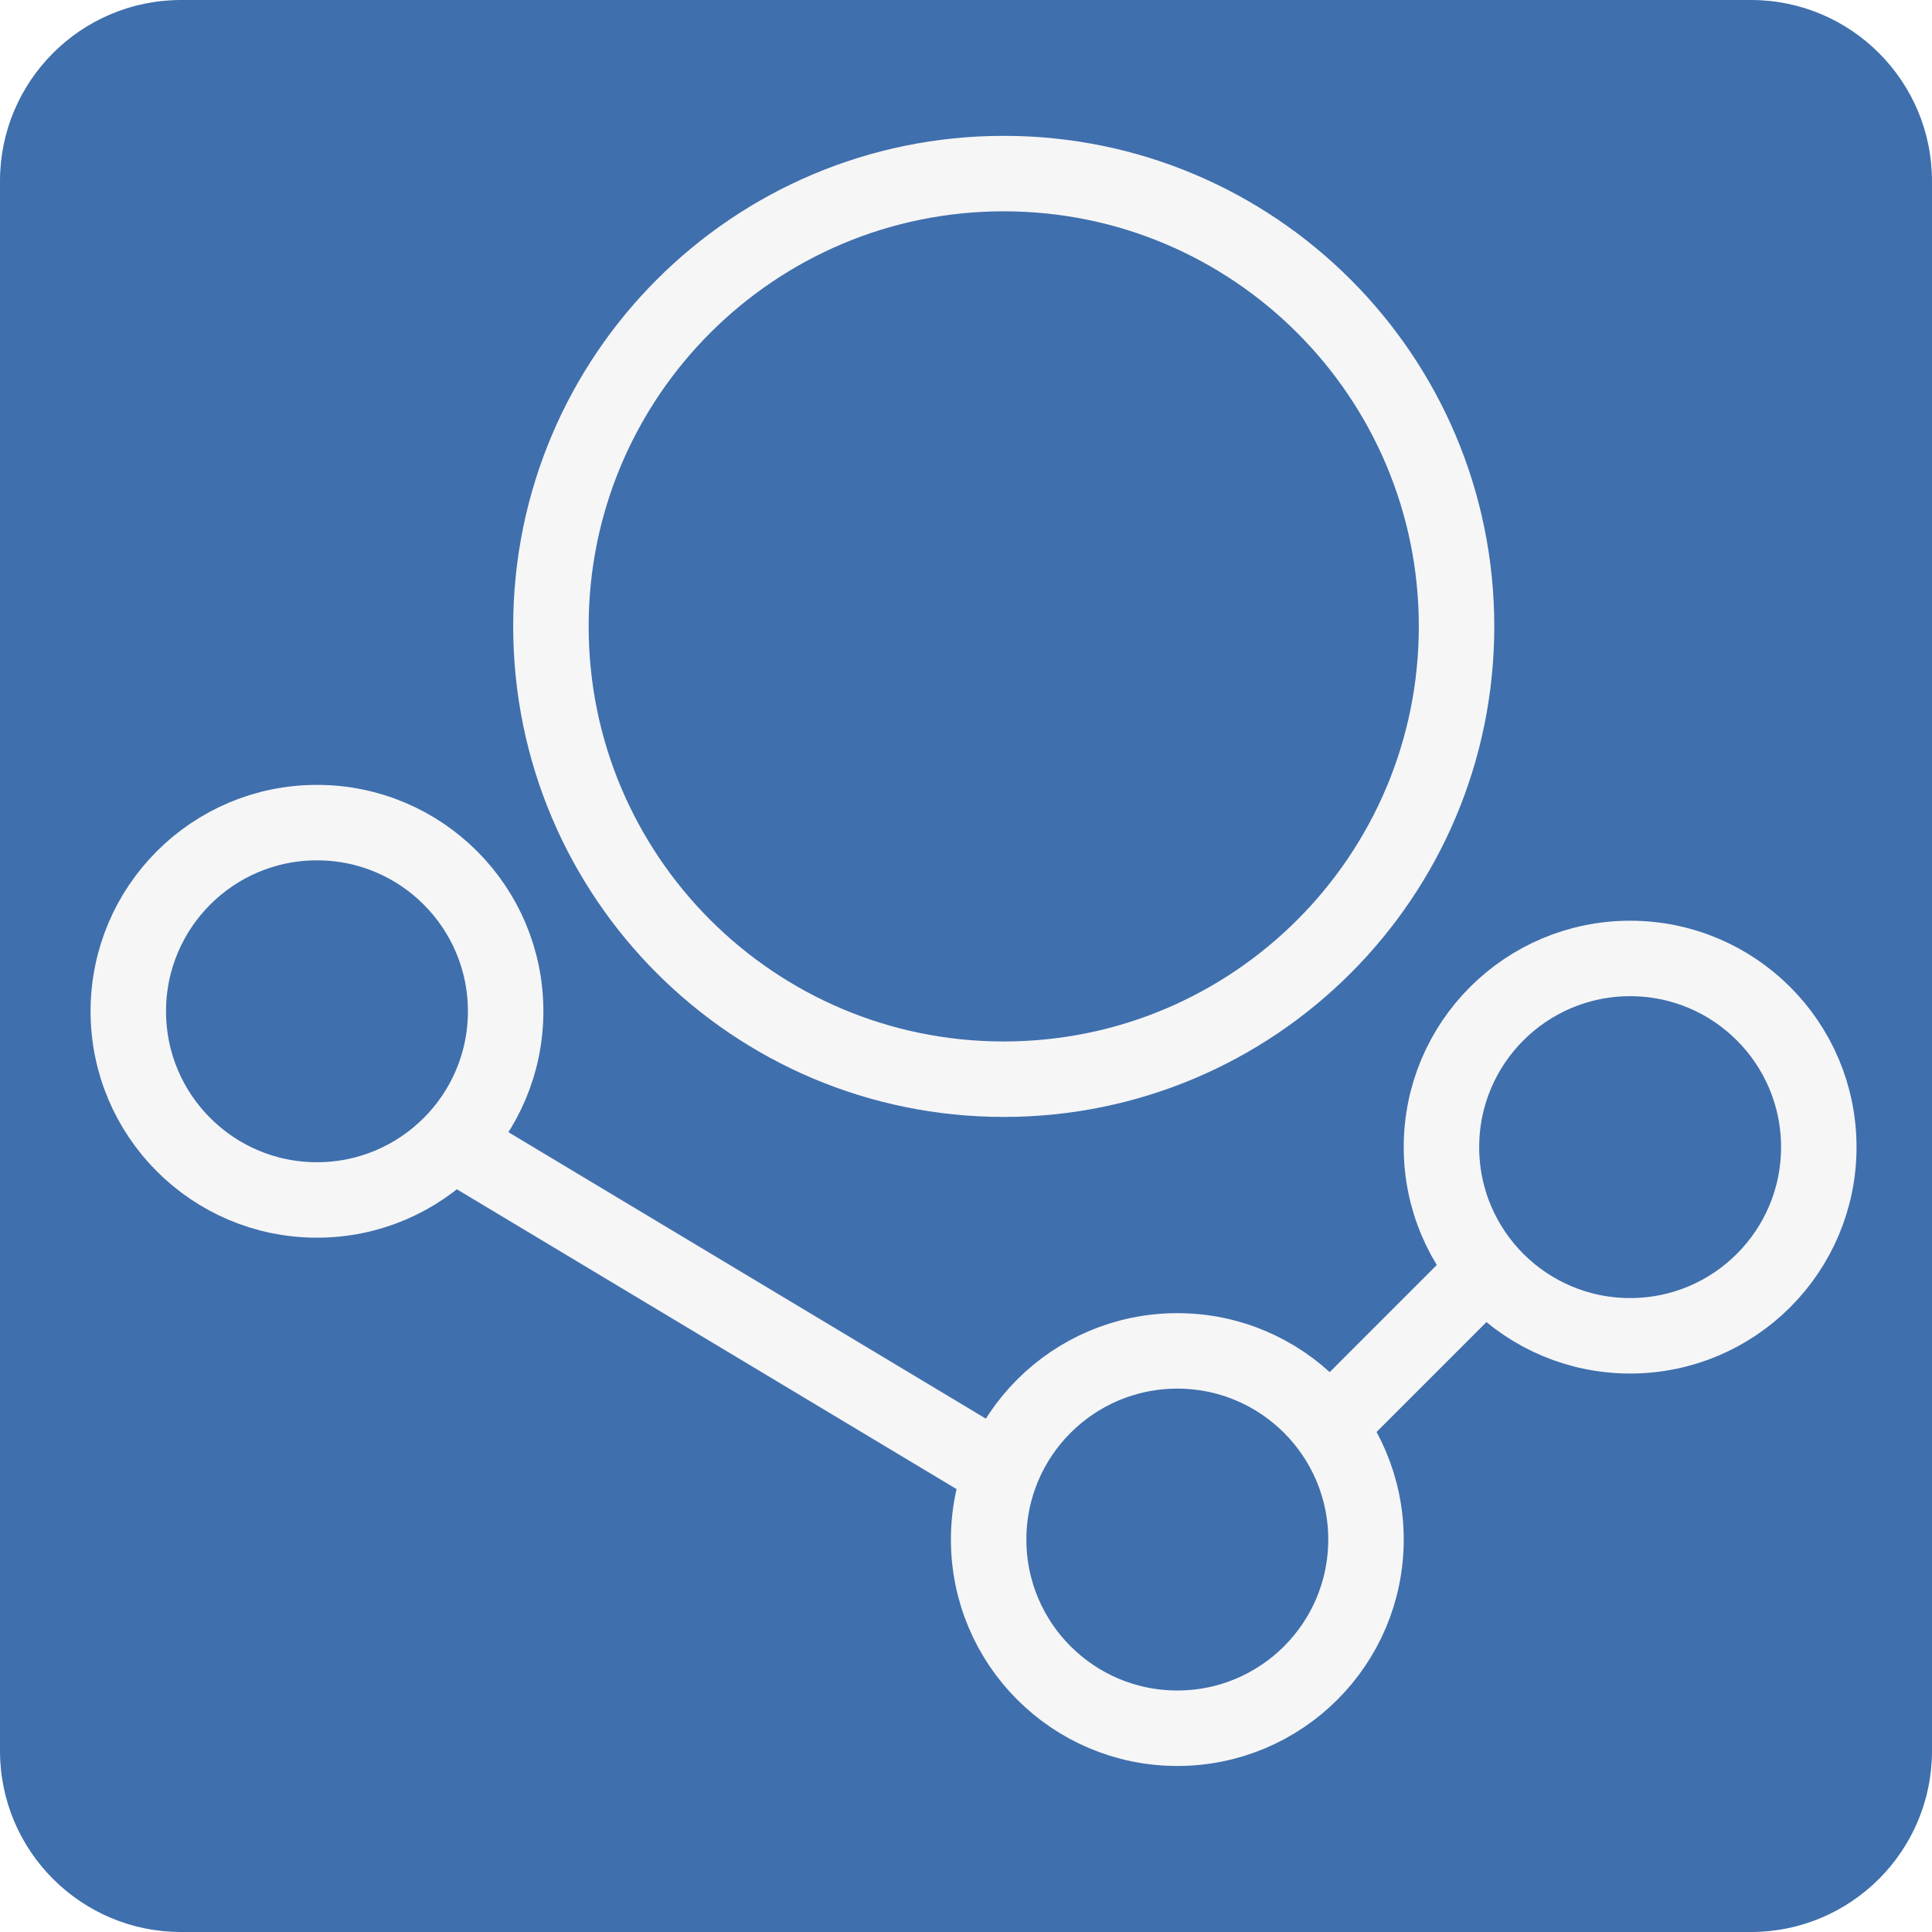
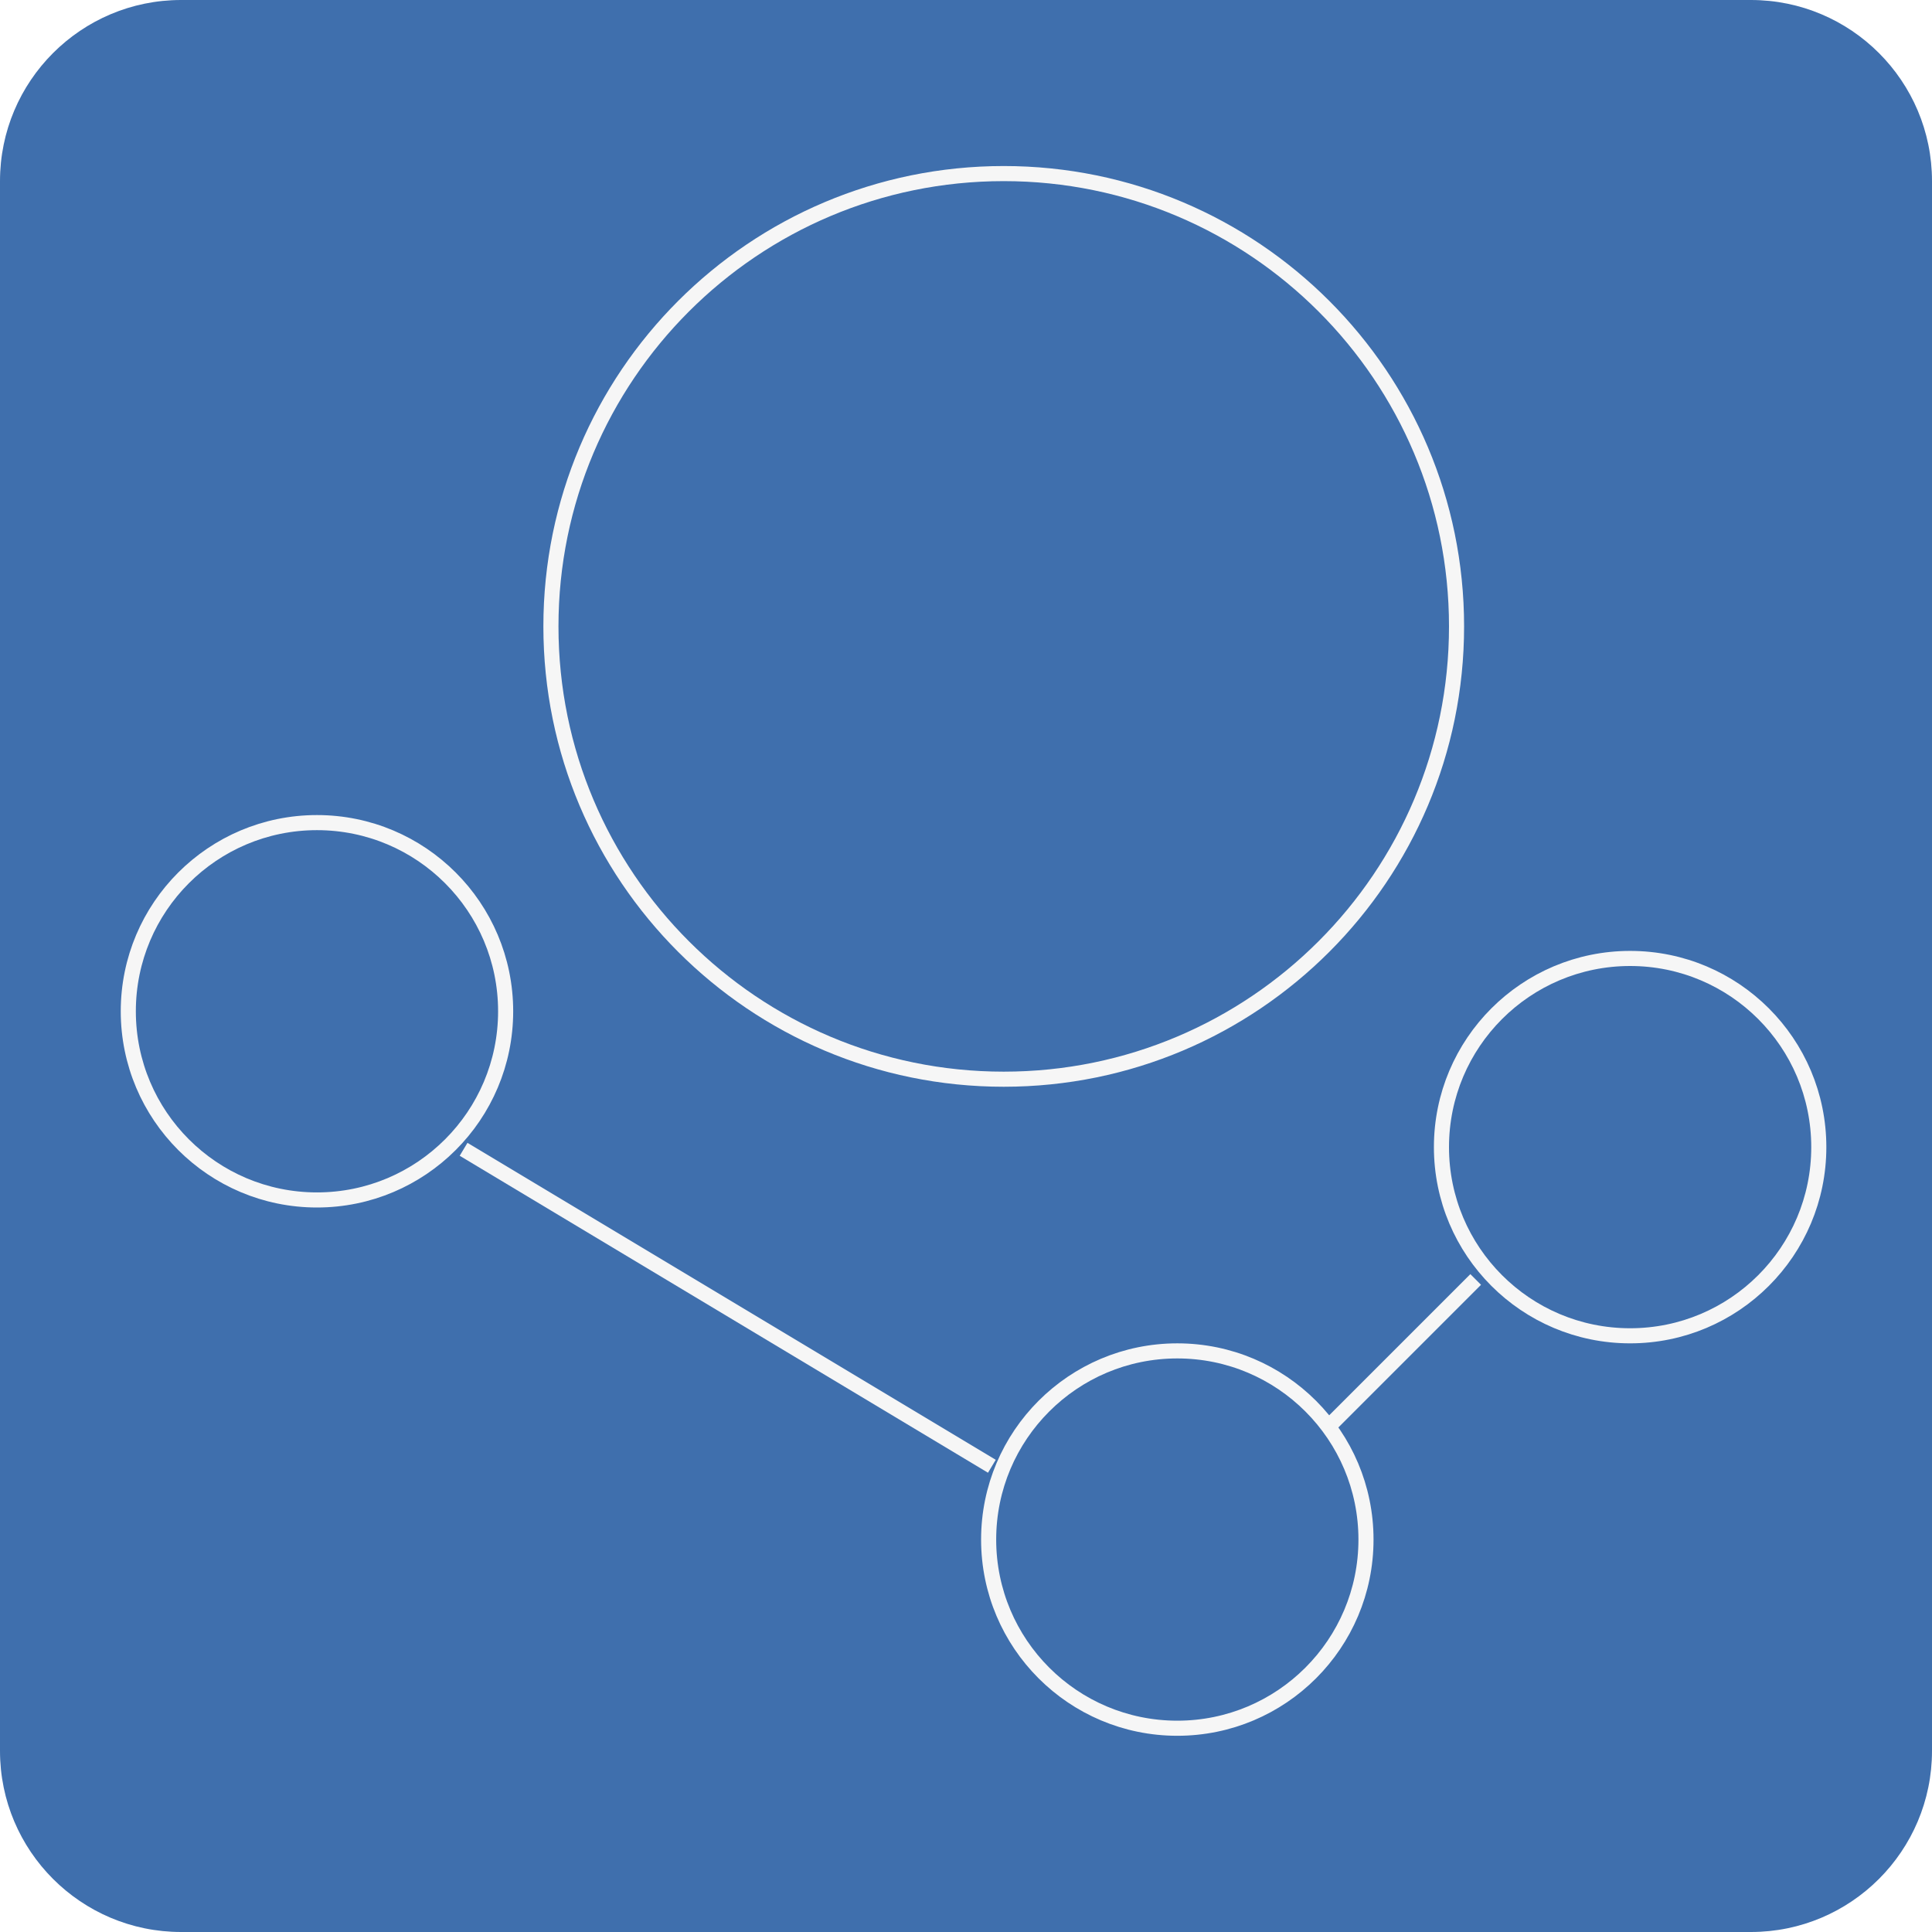
<svg xmlns="http://www.w3.org/2000/svg" width="128" height="128" viewBox="0 0 128 128" fill="none">
  <rect width="128" height="128" rx="12" fill="#3F6FAD" />
-   <circle cx="108" cy="76" r="12.5" stroke="#F6F6F6" stroke-width="5" />
-   <circle cx="78" cy="102" r="12.5" stroke="#F6F6F6" stroke-width="5" />
-   <circle cx="21" cy="67" r="12.5" stroke="#F6F6F6" stroke-width="5" />
-   <line x1="97.768" y1="84.768" x2="87.768" y2="94.768" stroke="#F6F6F6" stroke-width="5" />
-   <line x1="65.714" y1="97.144" x2="30.714" y2="76.144" stroke="#F6F6F6" stroke-width="5" />
-   <circle cx="66.5" cy="41.5" r="30" stroke="#F6F6F6" stroke-width="5" />
+   <circle cx="108" cy="76" r="12.5" stroke="#F6F6F6" strokeWidth="5" />
+   <circle cx="78" cy="102" r="12.5" stroke="#F6F6F6" strokeWidth="5" />
+   <circle cx="21" cy="67" r="12.5" stroke="#F6F6F6" strokeWidth="5" />
+   <line x1="97.768" y1="84.768" x2="87.768" y2="94.768" stroke="#F6F6F6" strokeWidth="5" />
+   <line x1="65.714" y1="97.144" x2="30.714" y2="76.144" stroke="#F6F6F6" strokeWidth="5" />
+   <circle cx="66.5" cy="41.5" r="30" stroke="#F6F6F6" strokeWidth="5" />
</svg>
